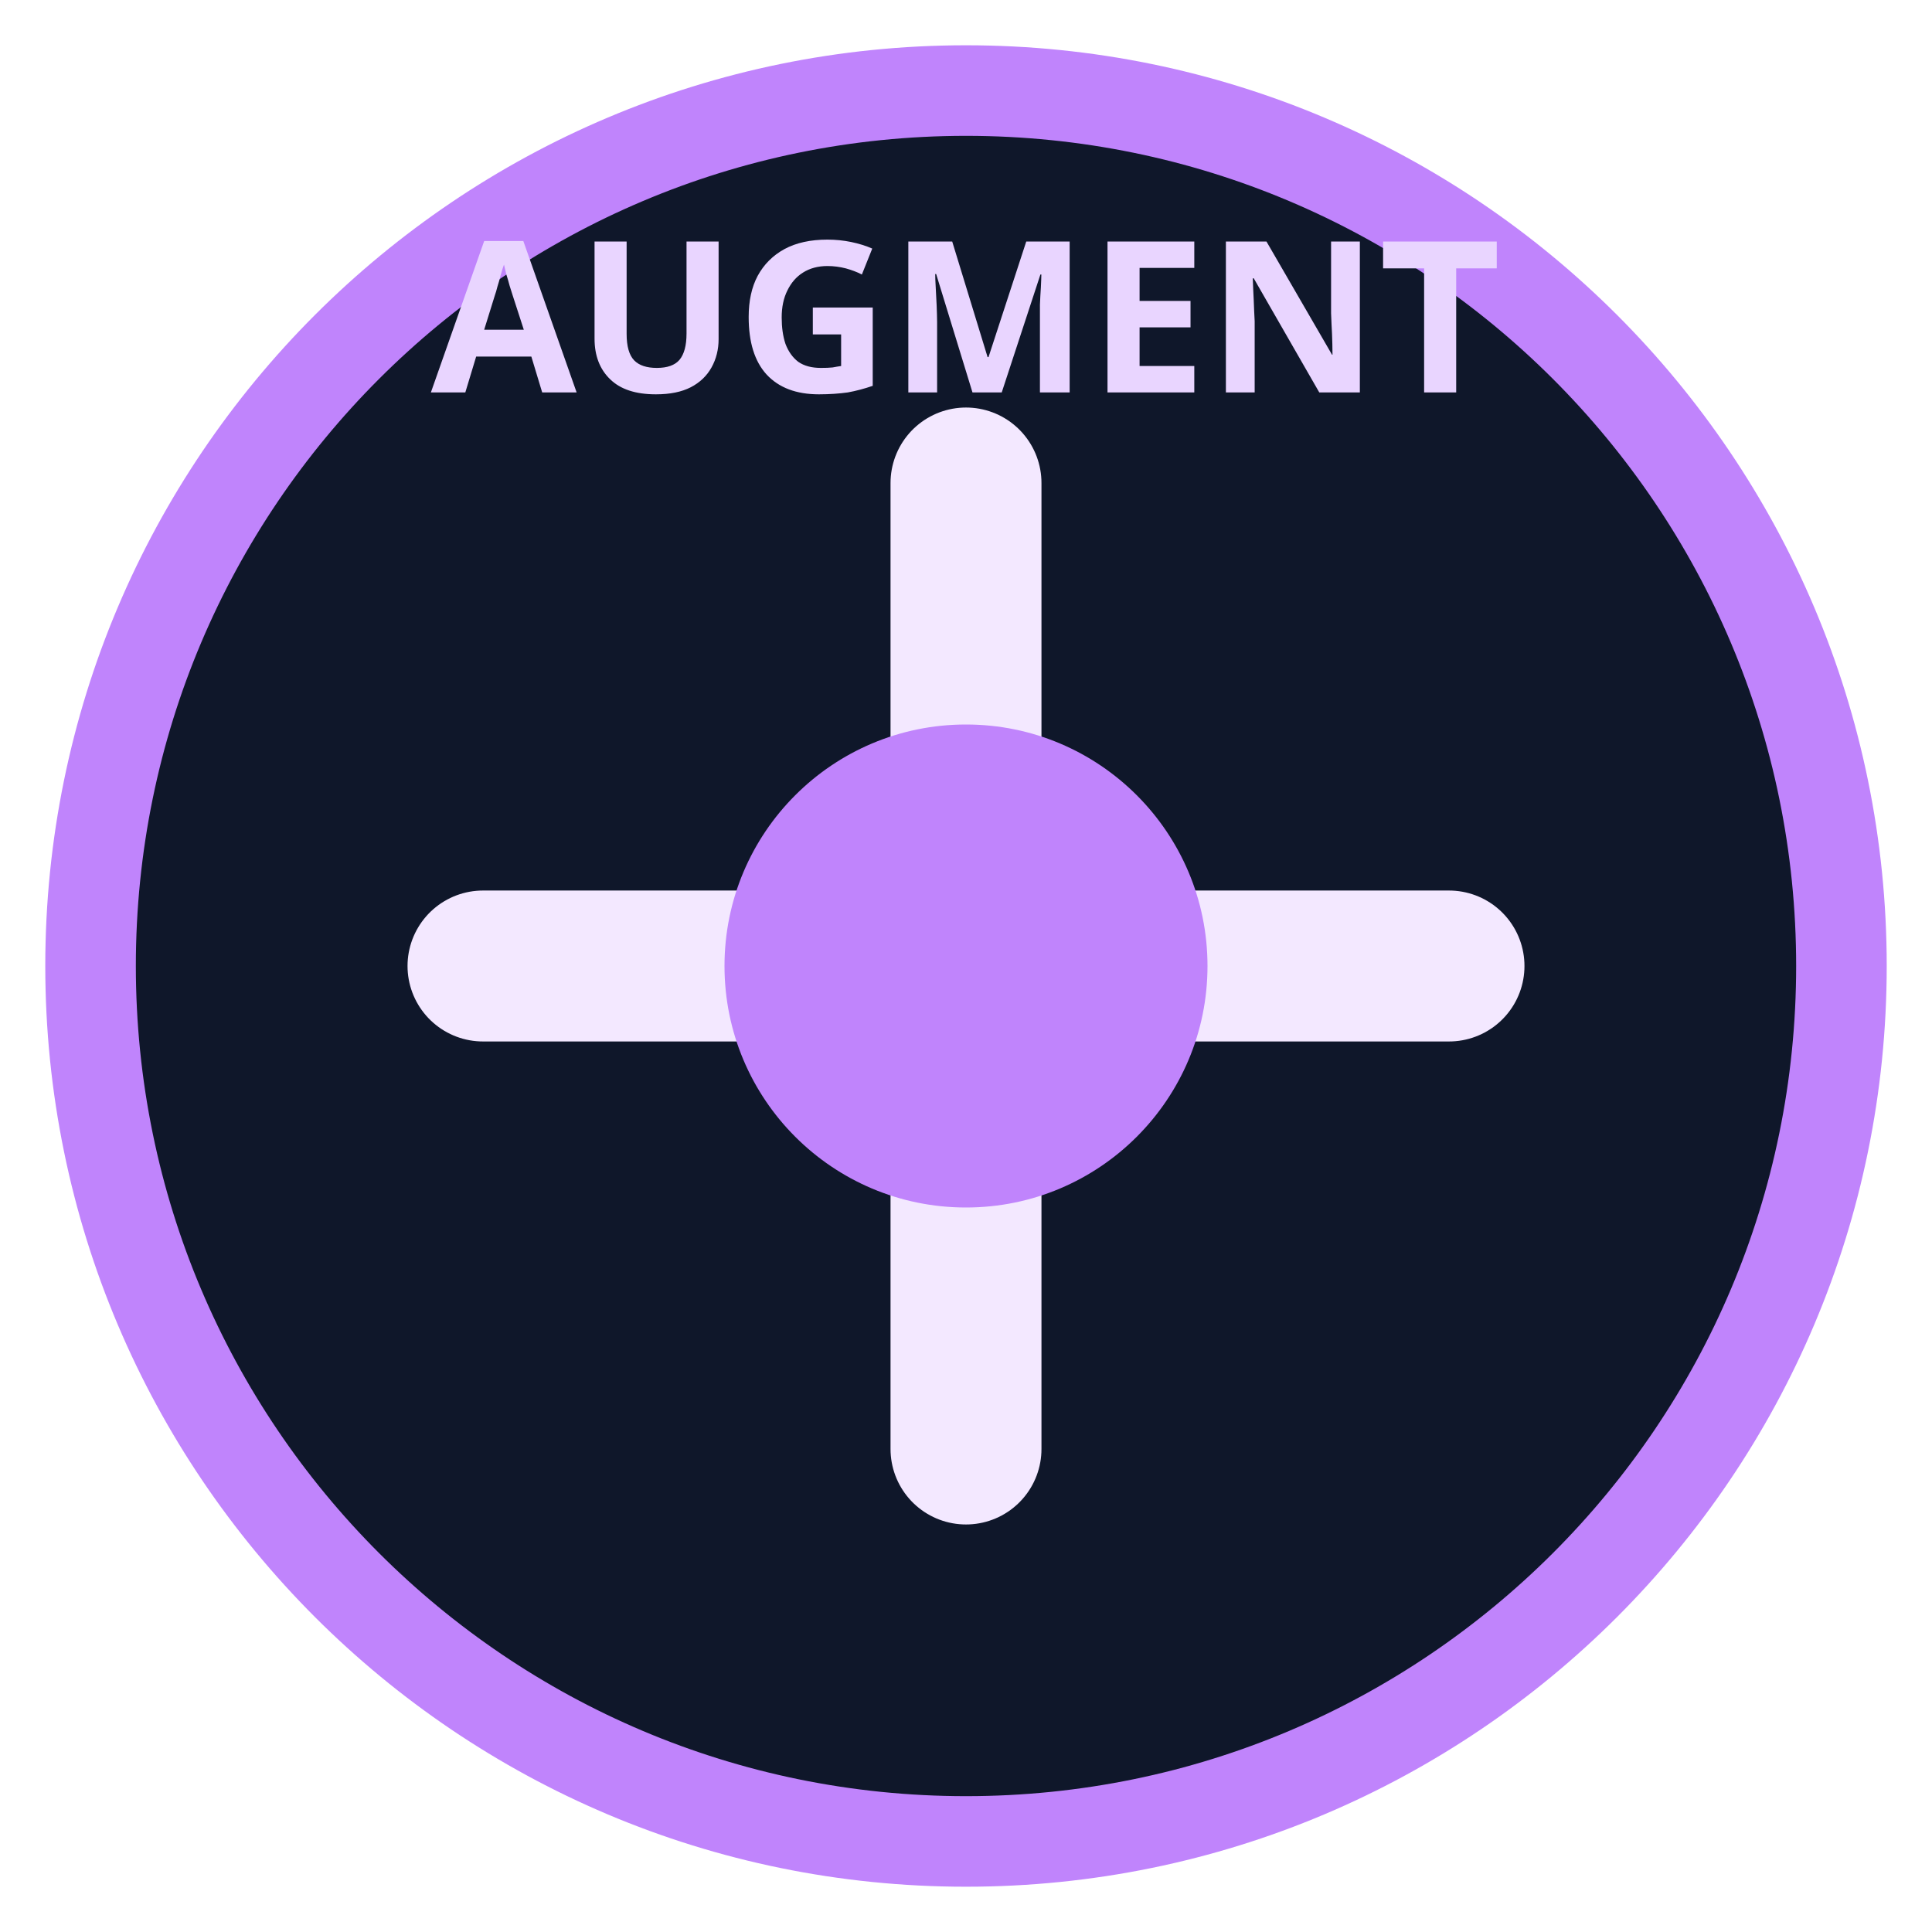
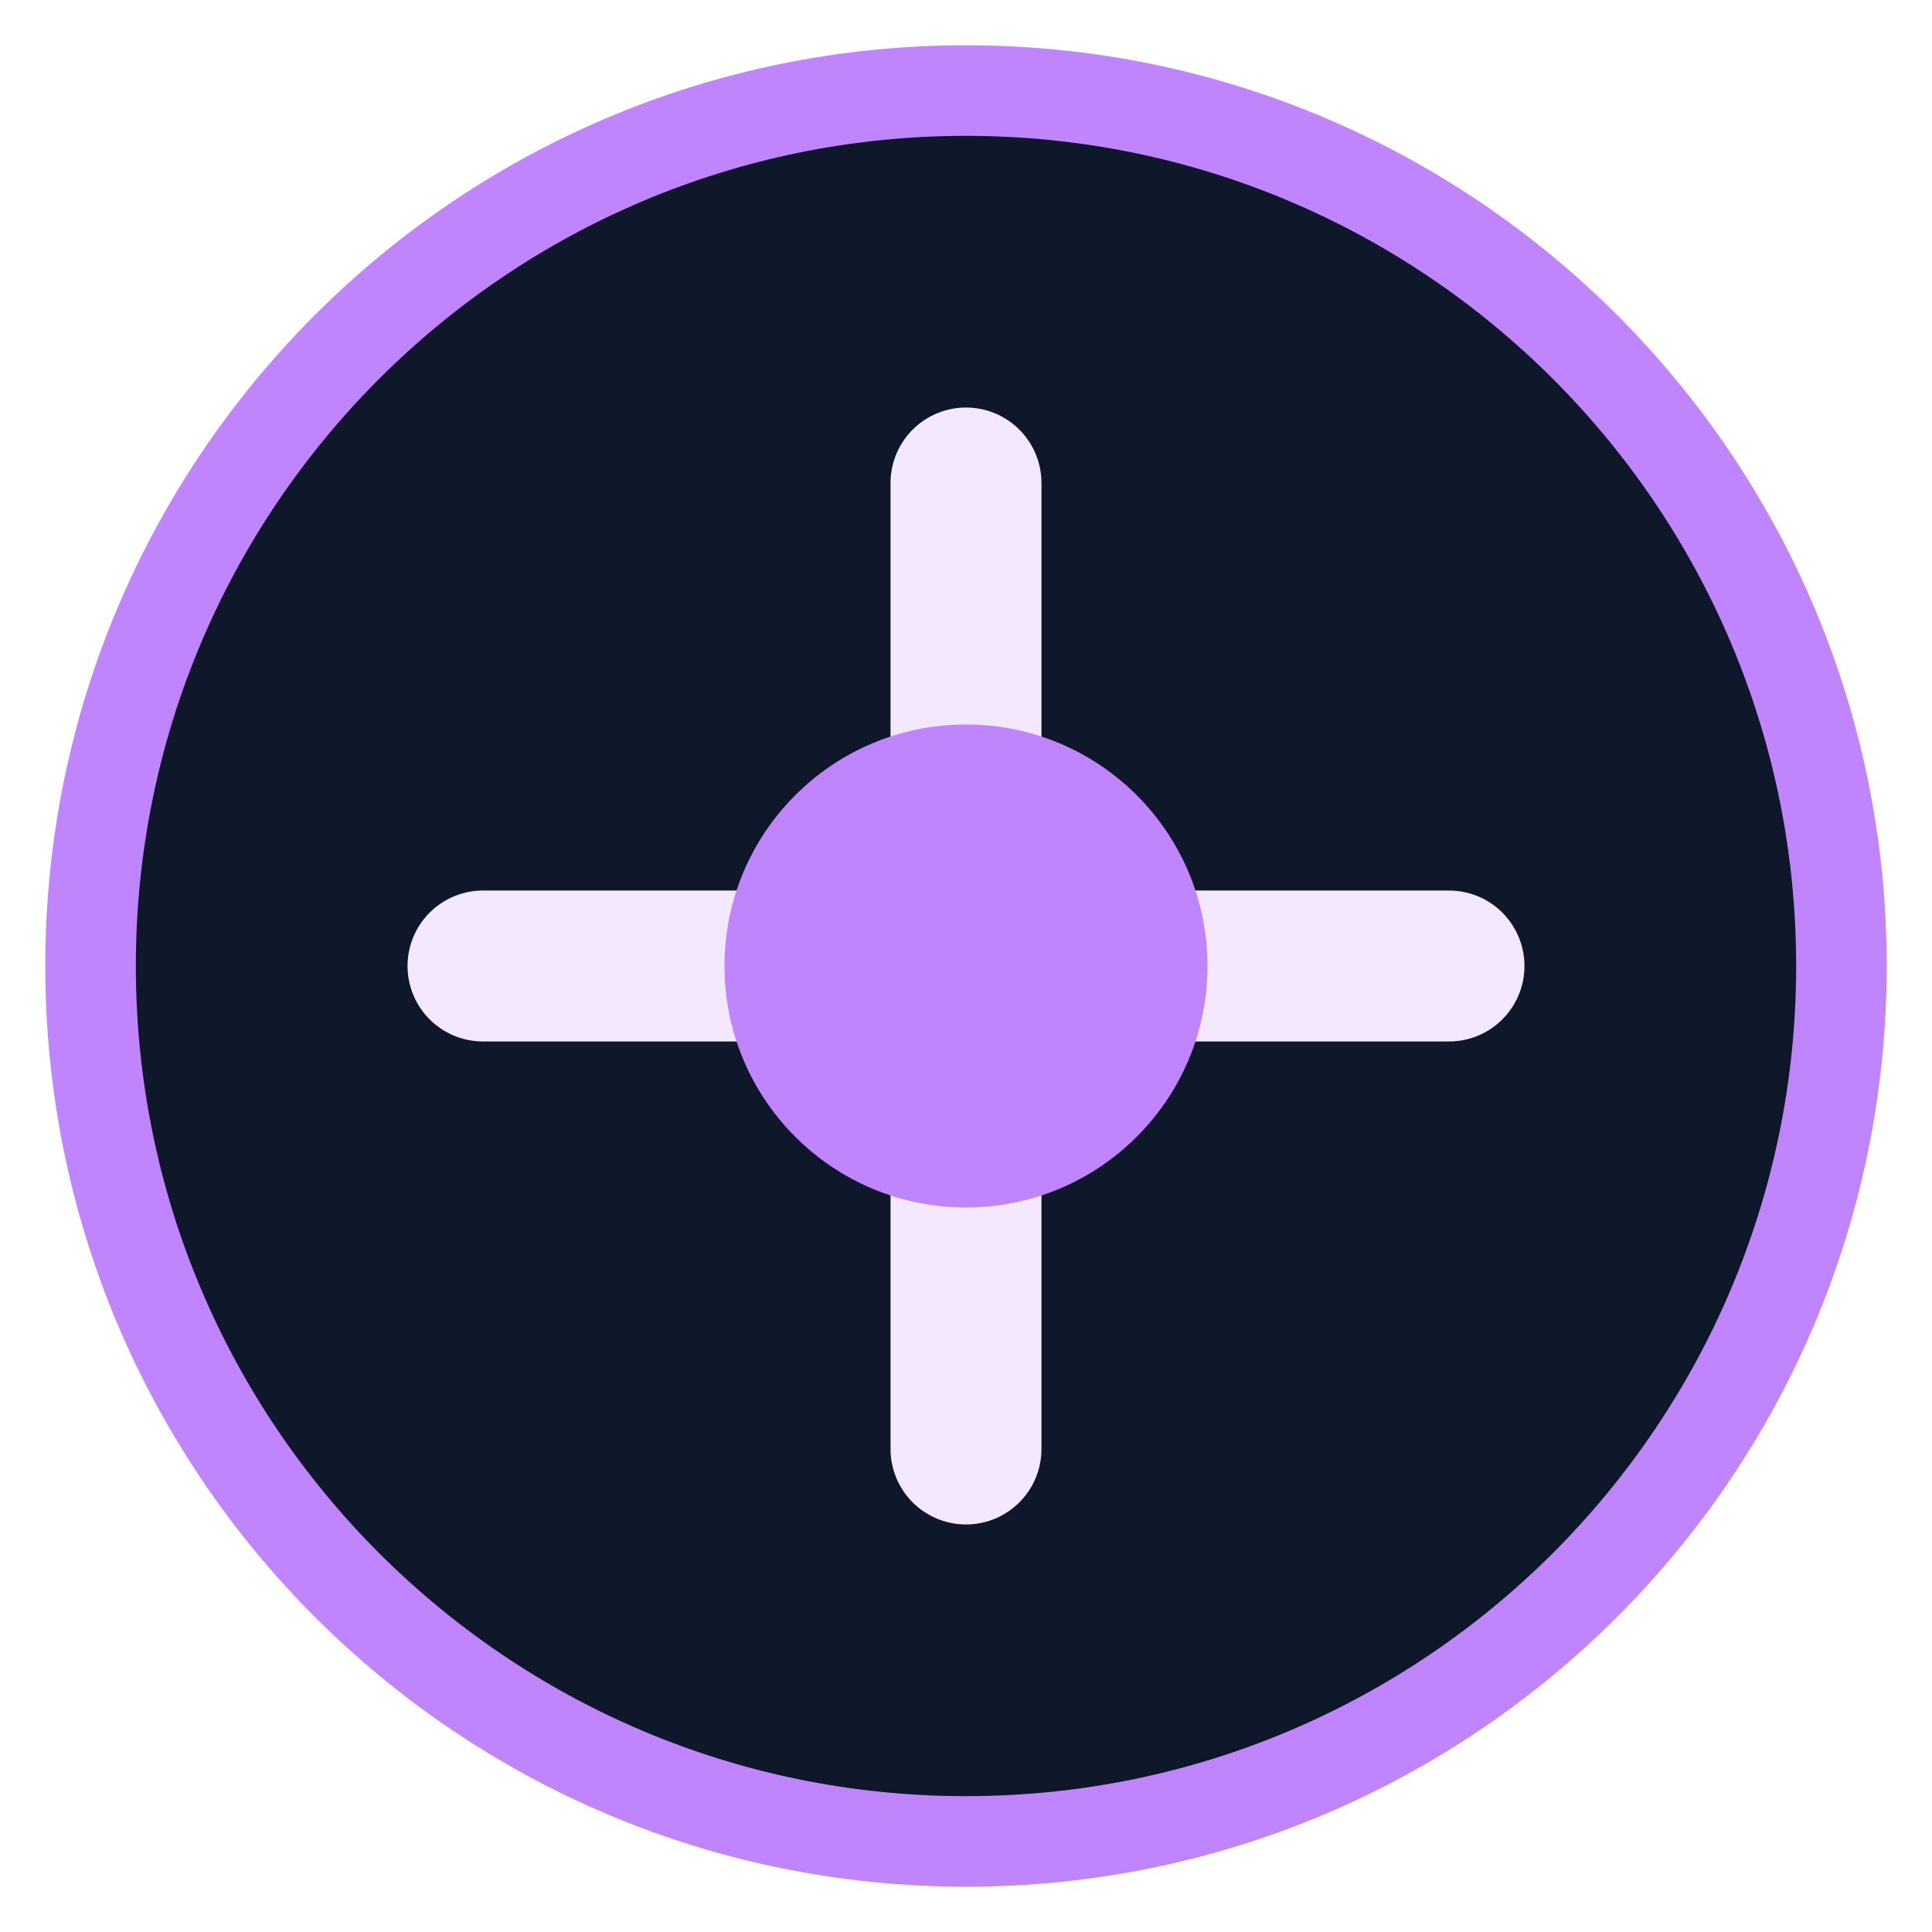
<svg xmlns="http://www.w3.org/2000/svg" viewBox="0 0 64 64" role="img" aria-label="Panday Augment icon">
  <circle cx="32" cy="32" r="29" fill="#0f172a" stroke="#c084fc" stroke-width="3" />
  <path d="M32 16v32M16 32h32" stroke="#f3e8ff" stroke-width="5" stroke-linecap="round" />
  <circle cx="32" cy="32" r="8" fill="#c084fc" />
-   <text x="32" y="13" fill="#e9d5ff" font-size="7" text-anchor="middle" font-family="sans-serif" font-weight="700">AUGMENT</text>
</svg>
